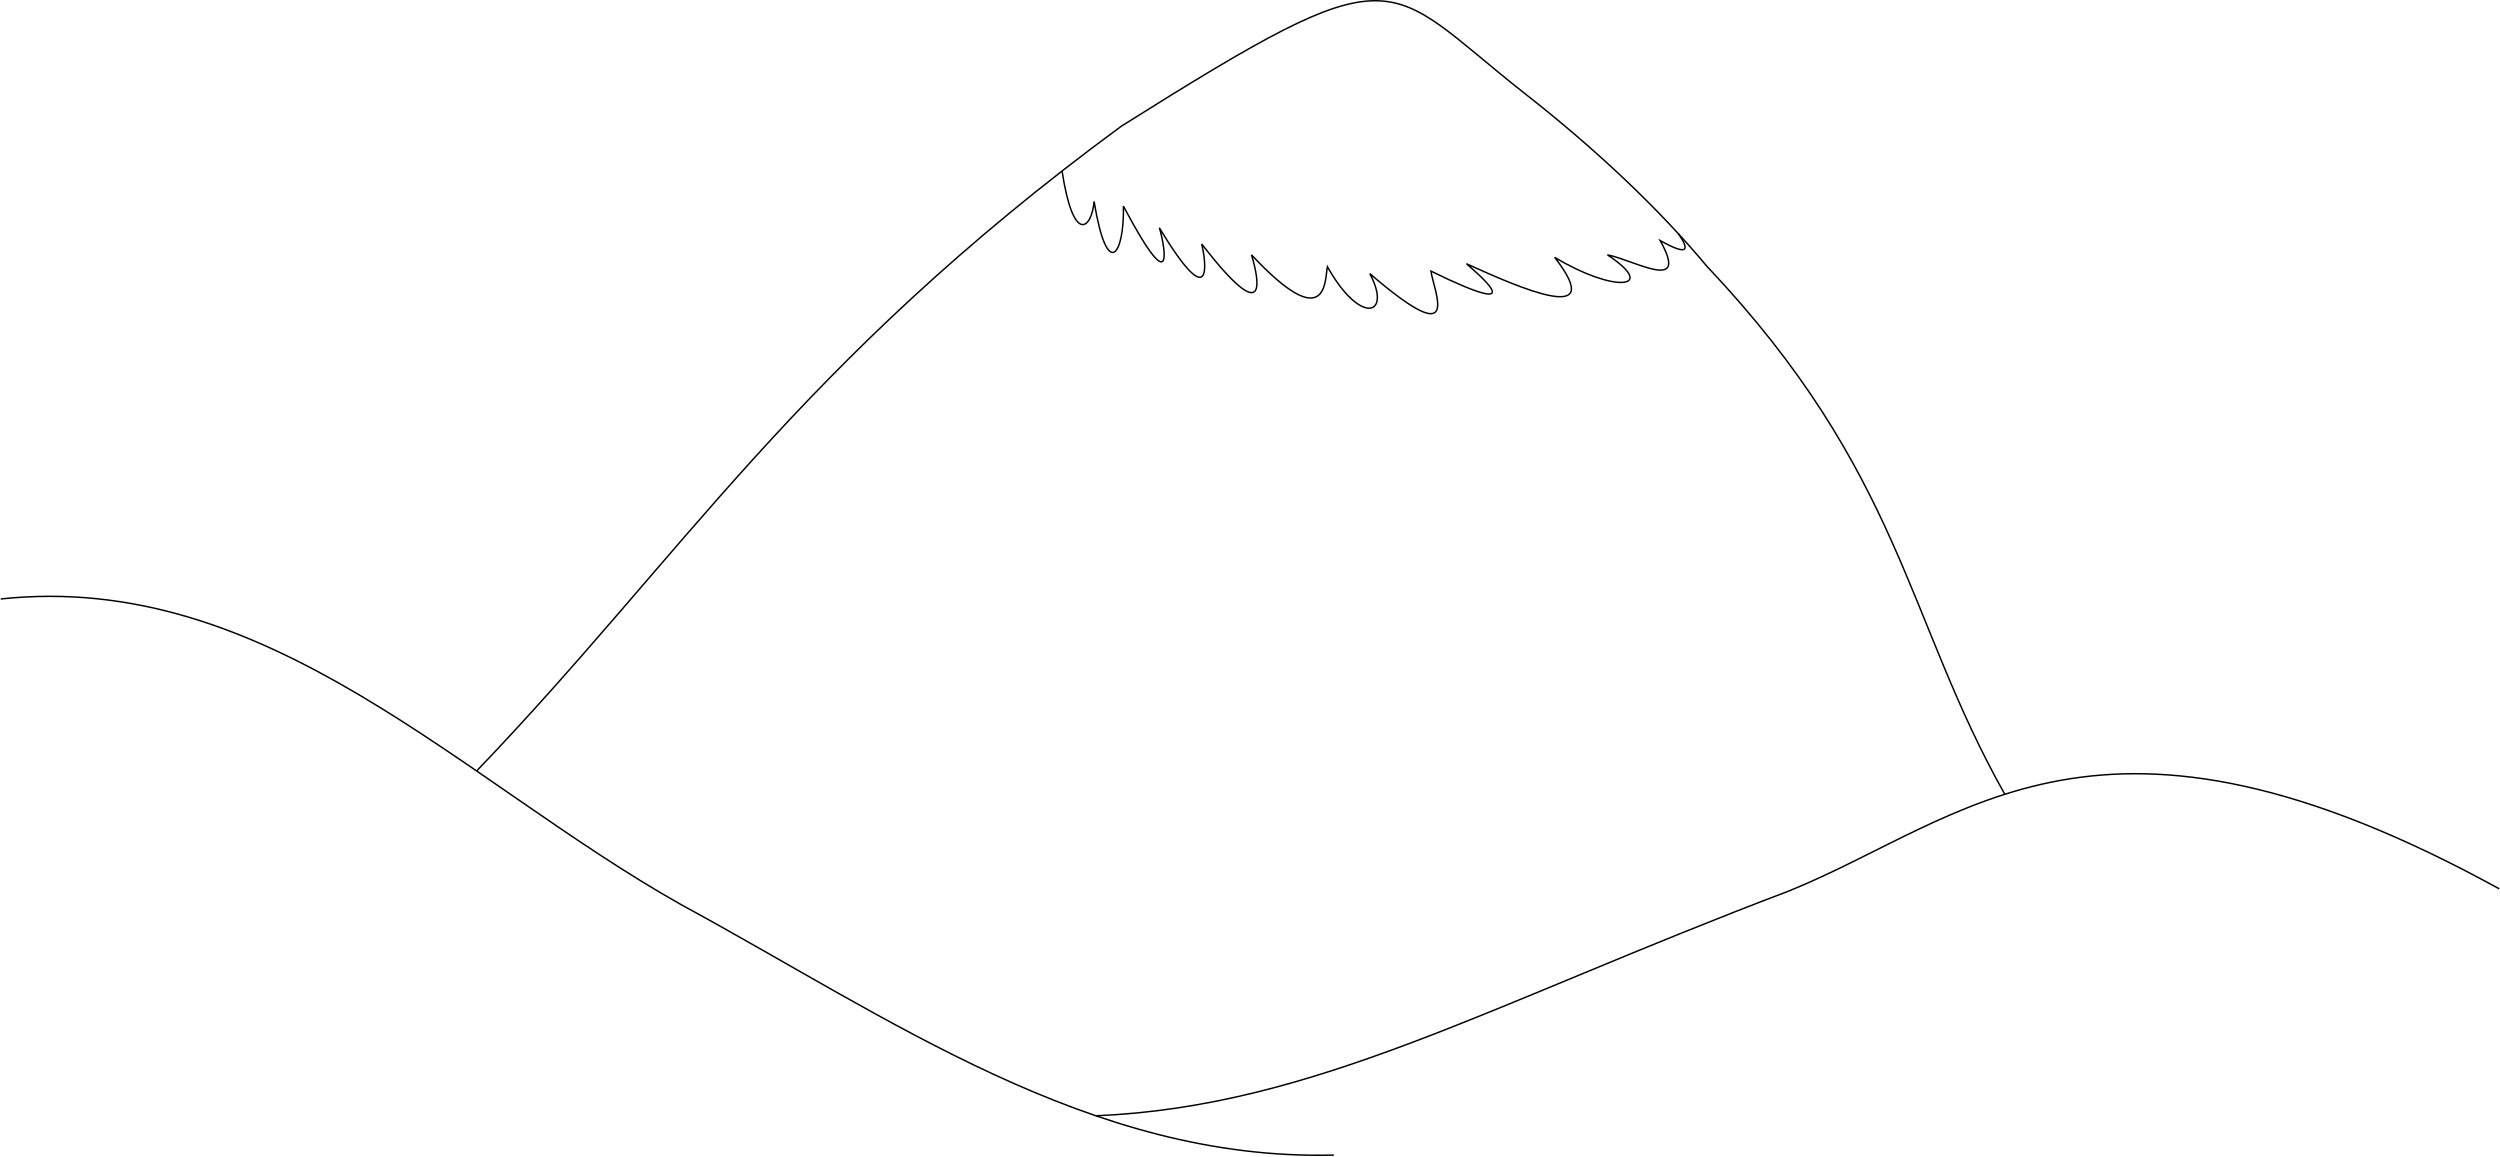
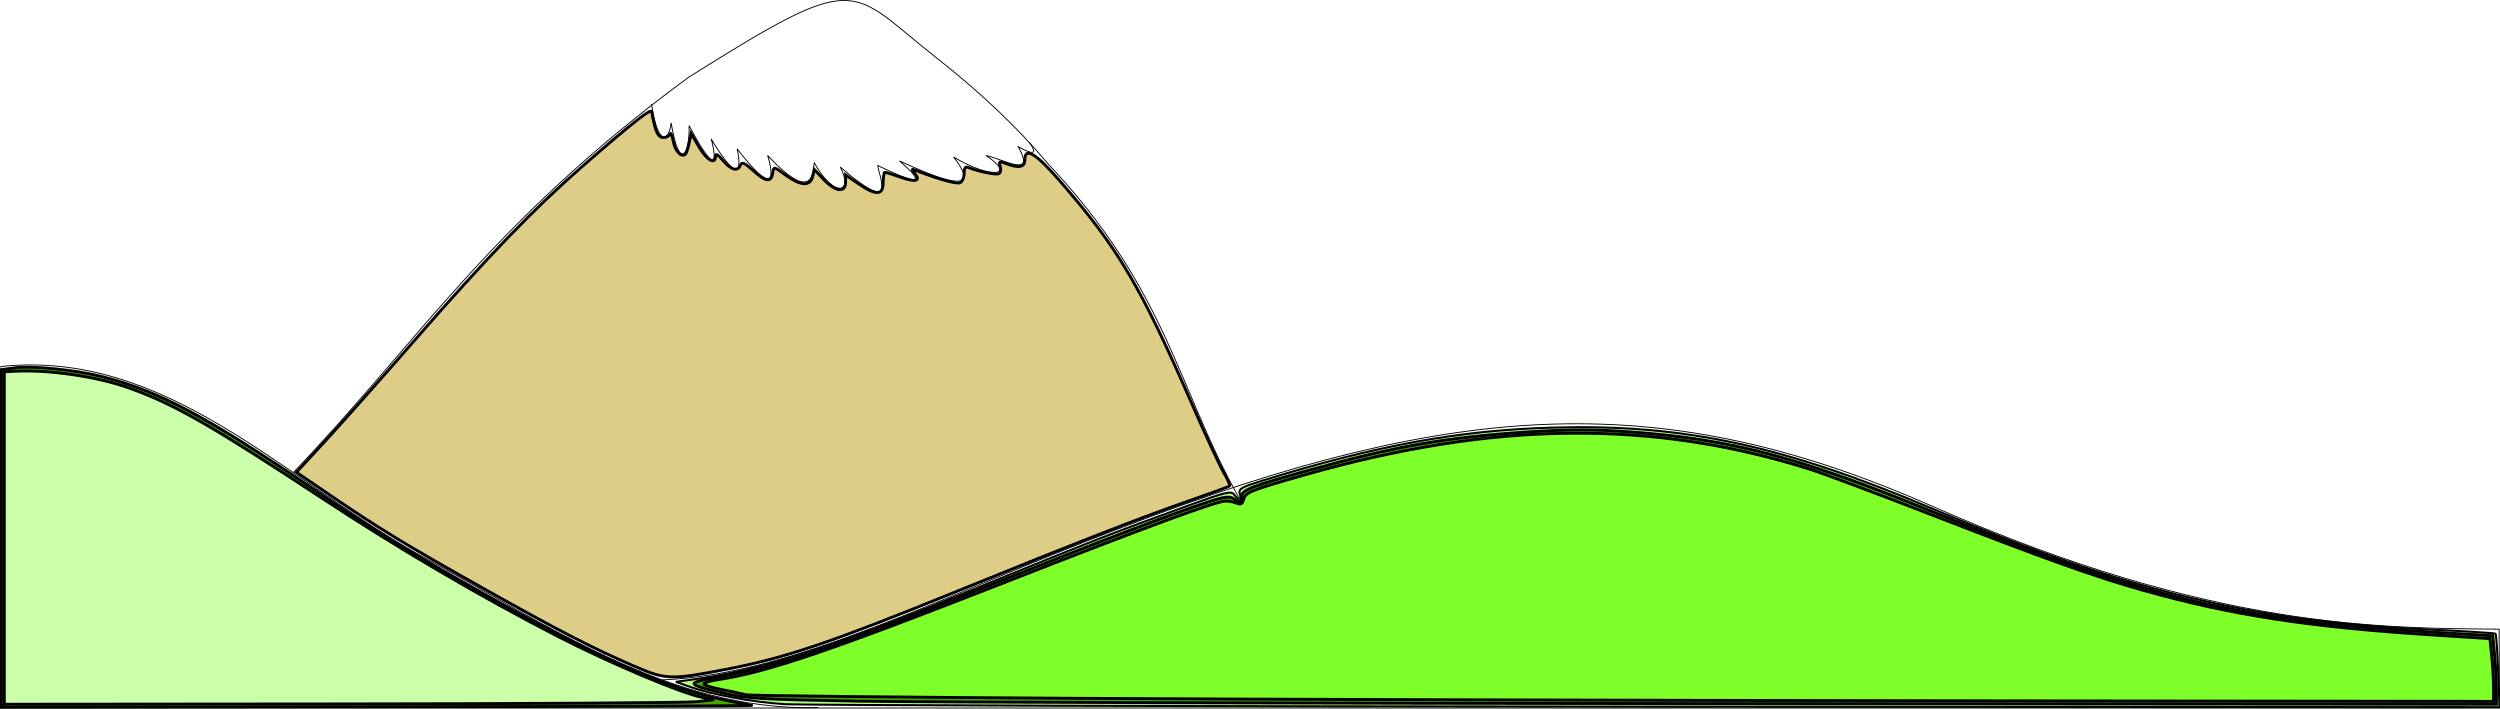
- <svg xmlns="http://www.w3.org/2000/svg" preserveAspectRatio="xMinYMin meet" viewBox="0 0 750 346.801" width="100%" height="100%" id="svg3600" version="1.1">
+ <svg xmlns="http://www.w3.org/2000/svg" preserveAspectRatio="xMinYMin meet" viewBox="0 0 1222.906 346.438" width="100%" height="100%" id="svg3600" version="1.1">
  <defs id="defs3602" />
-   <g id="layer1" transform="translate(4.500765,-341.8925)">
-     <path style="fill:none;stroke:#000000;stroke-width:0.445px;stroke-linecap:butt;stroke-linejoin:miter;stroke-opacity:1" d="m -4.278,521.582 c 80.259,-8.554 138.13,54.532 204.101,91.698 62.653,34.026 122.7,76.99 195.819,75.133" id="path3578" />
-     <path style="fill:none;stroke:#000000;stroke-width:0.445px;stroke-linecap:butt;stroke-linejoin:miter;stroke-opacity:1" d="m 324.355,676.617 c 65.475,-2.728 118.097,-33.47 207.947,-67.479 53.216,-21.645 92.944,-66.548 212.975,-0.592" id="path3580" />
-     <path style="fill:none;stroke:#000000;stroke-width:0.445px;stroke-linecap:butt;stroke-linejoin:miter;stroke-opacity:1" d="m 597.007,580.298 c -29.836,-52.864 -30.822,-96.547 -89.509,-158.591 -14.044,-16.879 -32.972,-34.877 -54.693,-51.86 -43.112,-33.947 -36.307,-43.301 -120.895,9.896 -97.003,71.246 -132.087,129.592 -193.391,193.4" id="path3582" />
+   <g id="layer1" transform="translate(4.562546,-342.2809)">
+     <g id="g6056">
+       <path id="path3578" d="m -4.278,521.582 c 80.259,-8.554 138.13,54.532 204.101,91.698 62.653,34.026 122.7,76.99 195.819,75.133" style="fill:none;stroke:#000000;stroke-width:0.445px;stroke-linecap:butt;stroke-linejoin:miter;stroke-opacity:1" />
+       <path id="path3580" d="m 319.18,674.867 c 65.475,-2.728 134.531,-40.311 224.381,-74.32 165.619,-63.835 266.76,-68.265 398.107,-10.18 135.856,60.079 220.602,59.1 274.492,59.67 0.588,0.006 1.753,0.022 1.753,0.022 l 0.145,38.563 -1222.395,-0.024 c 0,0 0.007,-167.232 0.011,-167.232" style="fill:none;stroke:#000000;stroke-width:0.445px;stroke-linecap:butt;stroke-linejoin:miter;stroke-opacity:1" />
+     </g>
+     <path style="fill:none;stroke:#000000;stroke-width:0.445px;stroke-linecap:butt;stroke-linejoin:miter;stroke-opacity:1" d="m 601.331,585.452 c -29.836,-52.864 -34.854,-101.313 -93.541,-163.356 -14.044,-16.879 -32.972,-34.877 -54.693,-51.86 -43.112,-33.947 -36.307,-43.301 -120.895,9.896 -97.003,71.246 -132.087,129.592 -193.391,193.4" id="path3582" />
    <path style="fill:none;stroke:#000000;stroke-width:0.445px;stroke-linecap:butt;stroke-linejoin:miter;stroke-opacity:1" d="m 314.113,393.168 c 3.418,22.463 8.931,17.289 9.613,9.17 3.992,24.143 9.098,15.867 8.8,1.405 16.767,31.639 11.749,9.105 10.76,6.471 16.047,26.582 14.124,10.535 12.719,4.881 20.41,26.334 17.135,10.382 14.938,3.254 23.3,24.899 21.992,6.829 22.777,3.55 9.979,17.831 19.463,14.688 12.719,2.071 28.269,24.351 19.139,5.189 18.34,-0.74 32.98,16.128 11.891,-1.031 10.649,-2.218 15.946,7.253 42.672,18.99 26.474,-1.923 17.86,10.799 31.304,9.501 15.825,-0.739 8.259,1.623 24.703,11.609 15.825,-4.289 8.494,4.741 8.917,2.912 5.454,-2.08" id="path3584" />
+     <path style="color:#000000;fill:#b3ff80;fill-opacity:1;stroke:#000000;stroke-width:1;stroke-linecap:butt;stroke-linejoin:miter;stroke-miterlimit:4;stroke-opacity:1;stroke-dasharray:none;stroke-dashoffset:0;marker:none;visibility:visible;display:inline;overflow:visible;enable-background:accumulate" d="m 383.659,344.44 c -15.881,-1 -36.026,-4.772 -47.376,-8.872 l -5.657,-2.043 7.071,-0.971 c 34.436,-4.73 67.082,-15.242 142.128,-45.768 56.852,-23.125 63.754,-25.813 101.094,-39.367 18.574,-6.742 21.387,-7.423 22.783,-5.514 2.196,3.003 3.769,2.733 2.752,-0.472 -0.722,-2.276 0.809,-3.16 10.865,-6.271 56.123,-17.362 96.552,-24.739 142.566,-26.015 63.667,-1.766 112.409,8.71 186.131,40.003 93.308,39.606 154.945,54.654 240.395,58.686 18.565,0.876 34.011,1.837 34.325,2.135 0.313,0.298 0.877,8.505 1.252,18.239 l 0.682,17.697 -411.374,-0.221 C 585.041,345.563 392.604,345.003 383.659,344.44 z" id="path6060" transform="translate(-4.562546,342.2809)" />
+     <path style="color:#000000;fill:#44aa00;fill-opacity:1;stroke:#000000;stroke-width:1.414;stroke-linecap:butt;stroke-linejoin:miter;stroke-miterlimit:4;stroke-opacity:1;stroke-dasharray:none;stroke-dashoffset:0;marker:none;visibility:visible;display:inline;overflow:visible;enable-background:accumulate" d="m 0.69,263.356 0,-82.549 6.929,-0.919 c 8.008,-1.062 29.532,1.106 41.861,4.217 28.201,7.115 51.473,19.496 104.652,55.674 29.361,19.974 44.079,29.036 80.527,49.576 58.017,32.696 92.612,47.846 122.413,53.605 4.278,0.827 9.051,1.754 10.607,2.06 1.556,0.306 -80.38,0.631 -182.08,0.721 l -184.908,0.164 0,-82.549 z" id="path6570" transform="translate(-4.562546,342.2809)" />
+     <path style="color:#000000;fill:#44aa00;fill-opacity:1;stroke:#000000;stroke-width:1.414;stroke-linecap:butt;stroke-linejoin:miter;stroke-miterlimit:4;stroke-opacity:1;stroke-dasharray:none;stroke-dashoffset:0;marker:none;visibility:visible;display:inline;overflow:visible;enable-background:accumulate" d="m 420.712,342.992 c -48.368,-0.835 -55.832,-1.271 -66.847,-3.907 -18.373,-4.397 -18.637,-5.033 -3.224,-7.764 29.922,-5.302 55.263,-13.859 133.711,-45.152 53.65,-21.401 88.809,-34.809 106.654,-40.674 7.676,-2.523 10.335,-2.869 12.355,-1.607 3.49,2.179 4.027,2.042 4.027,-1.029 0,-3.2 4.445,-4.945 32.527,-12.762 42.647,-11.872 67.963,-16.294 107.836,-18.835 20.746,-1.322 31.675,-1.313 50.205,0.042 49.112,3.592 81.941,12.257 146.722,38.728 103.239,42.186 150.53,53.591 245.535,59.217 l 29.16,1.727 0.882,9.332 c 0.485,5.133 0.886,12.674 0.892,16.757 l 0.01,7.425 -372.999,-0.28 c -205.149,-0.154 -397.5,-0.703 -427.446,-1.219 z" id="path6572" transform="translate(-4.562546,342.2809)" />
+     <path style="color:#000000;fill:#ccffaa;fill-opacity:1;stroke:#000000;stroke-width:1.414;stroke-linecap:butt;stroke-linejoin:miter;stroke-miterlimit:4;stroke-opacity:1;stroke-dasharray:none;stroke-dashoffset:0;marker:none;visibility:visible;display:inline;overflow:visible;enable-background:accumulate" d="m 2.105,263.174 0,-81.317 5.303,-0.266 c 16.672,-0.835 40.209,2.628 55.699,8.195 22.165,7.965 40.145,18.229 93.854,53.578 38.013,25.018 78.008,48.464 115.966,67.981 25.596,13.161 60.191,27.761 70.711,29.843 l 5.657,1.119 -8.485,0.939 c -4.667,0.516 -82.785,1.008 -173.595,1.092 l -165.109,0.153 0,-81.317 z" id="path6574" transform="translate(-4.562546,342.2809)" />
+     <path style="color:#000000;fill:#7fff2a;fill-opacity:1;stroke:#000000;stroke-width:1.414;stroke-linecap:butt;stroke-linejoin:miter;stroke-miterlimit:4;stroke-opacity:1;stroke-dasharray:none;stroke-dashoffset:0;marker:none;visibility:visible;display:inline;overflow:visible;enable-background:accumulate" d="m 526.071,341.586 c -87.116,-0.501 -159.665,-1.28 -161.22,-1.731 -1.556,-0.451 -6.806,-1.589 -11.667,-2.528 -4.861,-0.939 -8.839,-2.184 -8.839,-2.768 0,-0.583 3.023,-1.508 6.718,-2.056 23.913,-3.544 55.16,-14.152 142.091,-48.237 66.86,-26.215 101.684,-39.05 106.234,-39.155 1.678,-0.039 4.203,0.433 5.611,1.049 1.924,0.841 2.747,0.4 3.317,-1.777 0.94,-3.595 3.018,-4.432 30.187,-12.158 92.005,-26.164 169.316,-27.035 246.543,-2.779 6.353,1.995 32.87,11.915 58.927,22.044 56.172,21.836 80.898,30.672 104.223,37.245 43.262,12.193 81.496,18.07 142.732,21.943 l 27.044,1.71 0.886,8.481 c 0.487,4.665 0.886,11.57 0.886,15.345 l 0,6.864 -267.64,-0.29 C 804.901,342.627 613.186,342.087 526.071,341.586 z" id="path6576" transform="translate(-4.562546,342.2809)" />
+     <path style="color:#000000;fill:#decd87;fill-opacity:1;stroke:#000000;stroke-width:1.414;stroke-linecap:butt;stroke-linejoin:miter;stroke-miterlimit:4;stroke-opacity:1;stroke-dasharray:none;stroke-dashoffset:0;marker:none;visibility:visible;display:inline;overflow:visible;enable-background:accumulate" d="m 309.696,325.636 c -20.292,-8.787 -36.575,-17.202 -74.246,-38.371 -37.12,-20.859 -49.725,-28.533 -73.86,-44.968 l -16.584,-11.293 13.871,-15.027 c 7.629,-8.265 27.047,-30.146 43.15,-48.624 36.164,-41.498 59.489,-65.677 83.509,-86.562 24.989,-21.728 33.35,-28.239 33.36,-25.979 0.004,1.038 0.671,4.275 1.481,7.191 1.031,3.712 2.266,5.303 4.117,5.303 1.454,0 2.912,-0.795 3.24,-1.768 0.328,-0.972 1.052,0.652 1.61,3.61 0.931,4.933 4.068,8.148 6.033,6.183 0.446,-0.446 1.234,-2.884 1.753,-5.42 l 0.943,-4.61 3.903,6.659 c 3.825,6.527 8.026,8.845 8.026,4.43 0,-1.484 1.225,-0.775 3.661,2.121 3.981,4.732 7.27,5.58 8.563,2.209 0.648,-1.689 2.007,-1.072 6.418,2.914 6.064,5.478 8.677,5.712 9.393,0.84 0.451,-3.067 0.551,-3.048 6.289,1.171 7.252,5.333 11.957,5.619 13.166,0.802 l 0.875,-3.487 4.622,4.901 c 5.642,5.983 10.652,6.593 10.652,1.297 l 0,-3.603 6.265,4.311 c 8.662,5.96 12.12,5.777 12.12,-0.639 0,-2.722 0.392,-4.95 0.871,-4.95 0.479,0 3.947,1.093 7.707,2.428 7.392,2.625 9.954,1.893 6.826,-1.952 -1.762,-2.165 -1.671,-2.302 0.859,-1.296 10.131,4.028 19.453,6.64 21.243,5.953 1.15,-0.441 2.092,-2.482 2.092,-4.534 0,-2.663 0.582,-3.508 2.033,-2.951 5.663,2.173 13.754,3.79 15.028,3.002 0.792,-0.489 1.052,-2.109 0.579,-3.6 -0.767,-2.417 -0.457,-2.557 2.863,-1.295 6.291,2.392 9.196,1.797 9.196,-1.884 0,-6.45 5.347,-3.199 17.201,10.46 28.222,32.518 39.289,51.182 64.17,108.211 6.76,15.494 13.886,30.904 15.836,34.245 1.95,3.341 3.287,6.333 2.971,6.648 -0.316,0.316 -9.144,3.544 -19.617,7.173 -22.69,7.862 -56.442,21.013 -113.088,44.062 -62.25,25.329 -84.155,32.757 -113.137,38.363 -27.759,5.37 -29.871,5.293 -45.962,-1.676 l 0,0 z" id="path6578" transform="translate(-4.562546,342.2809)" />
  </g>
-   <g id="layer2" transform="translate(4.500765,-341.8925)" />
+   <g id="layer2" transform="translate(4.562546,-342.2809)" />
</svg>
